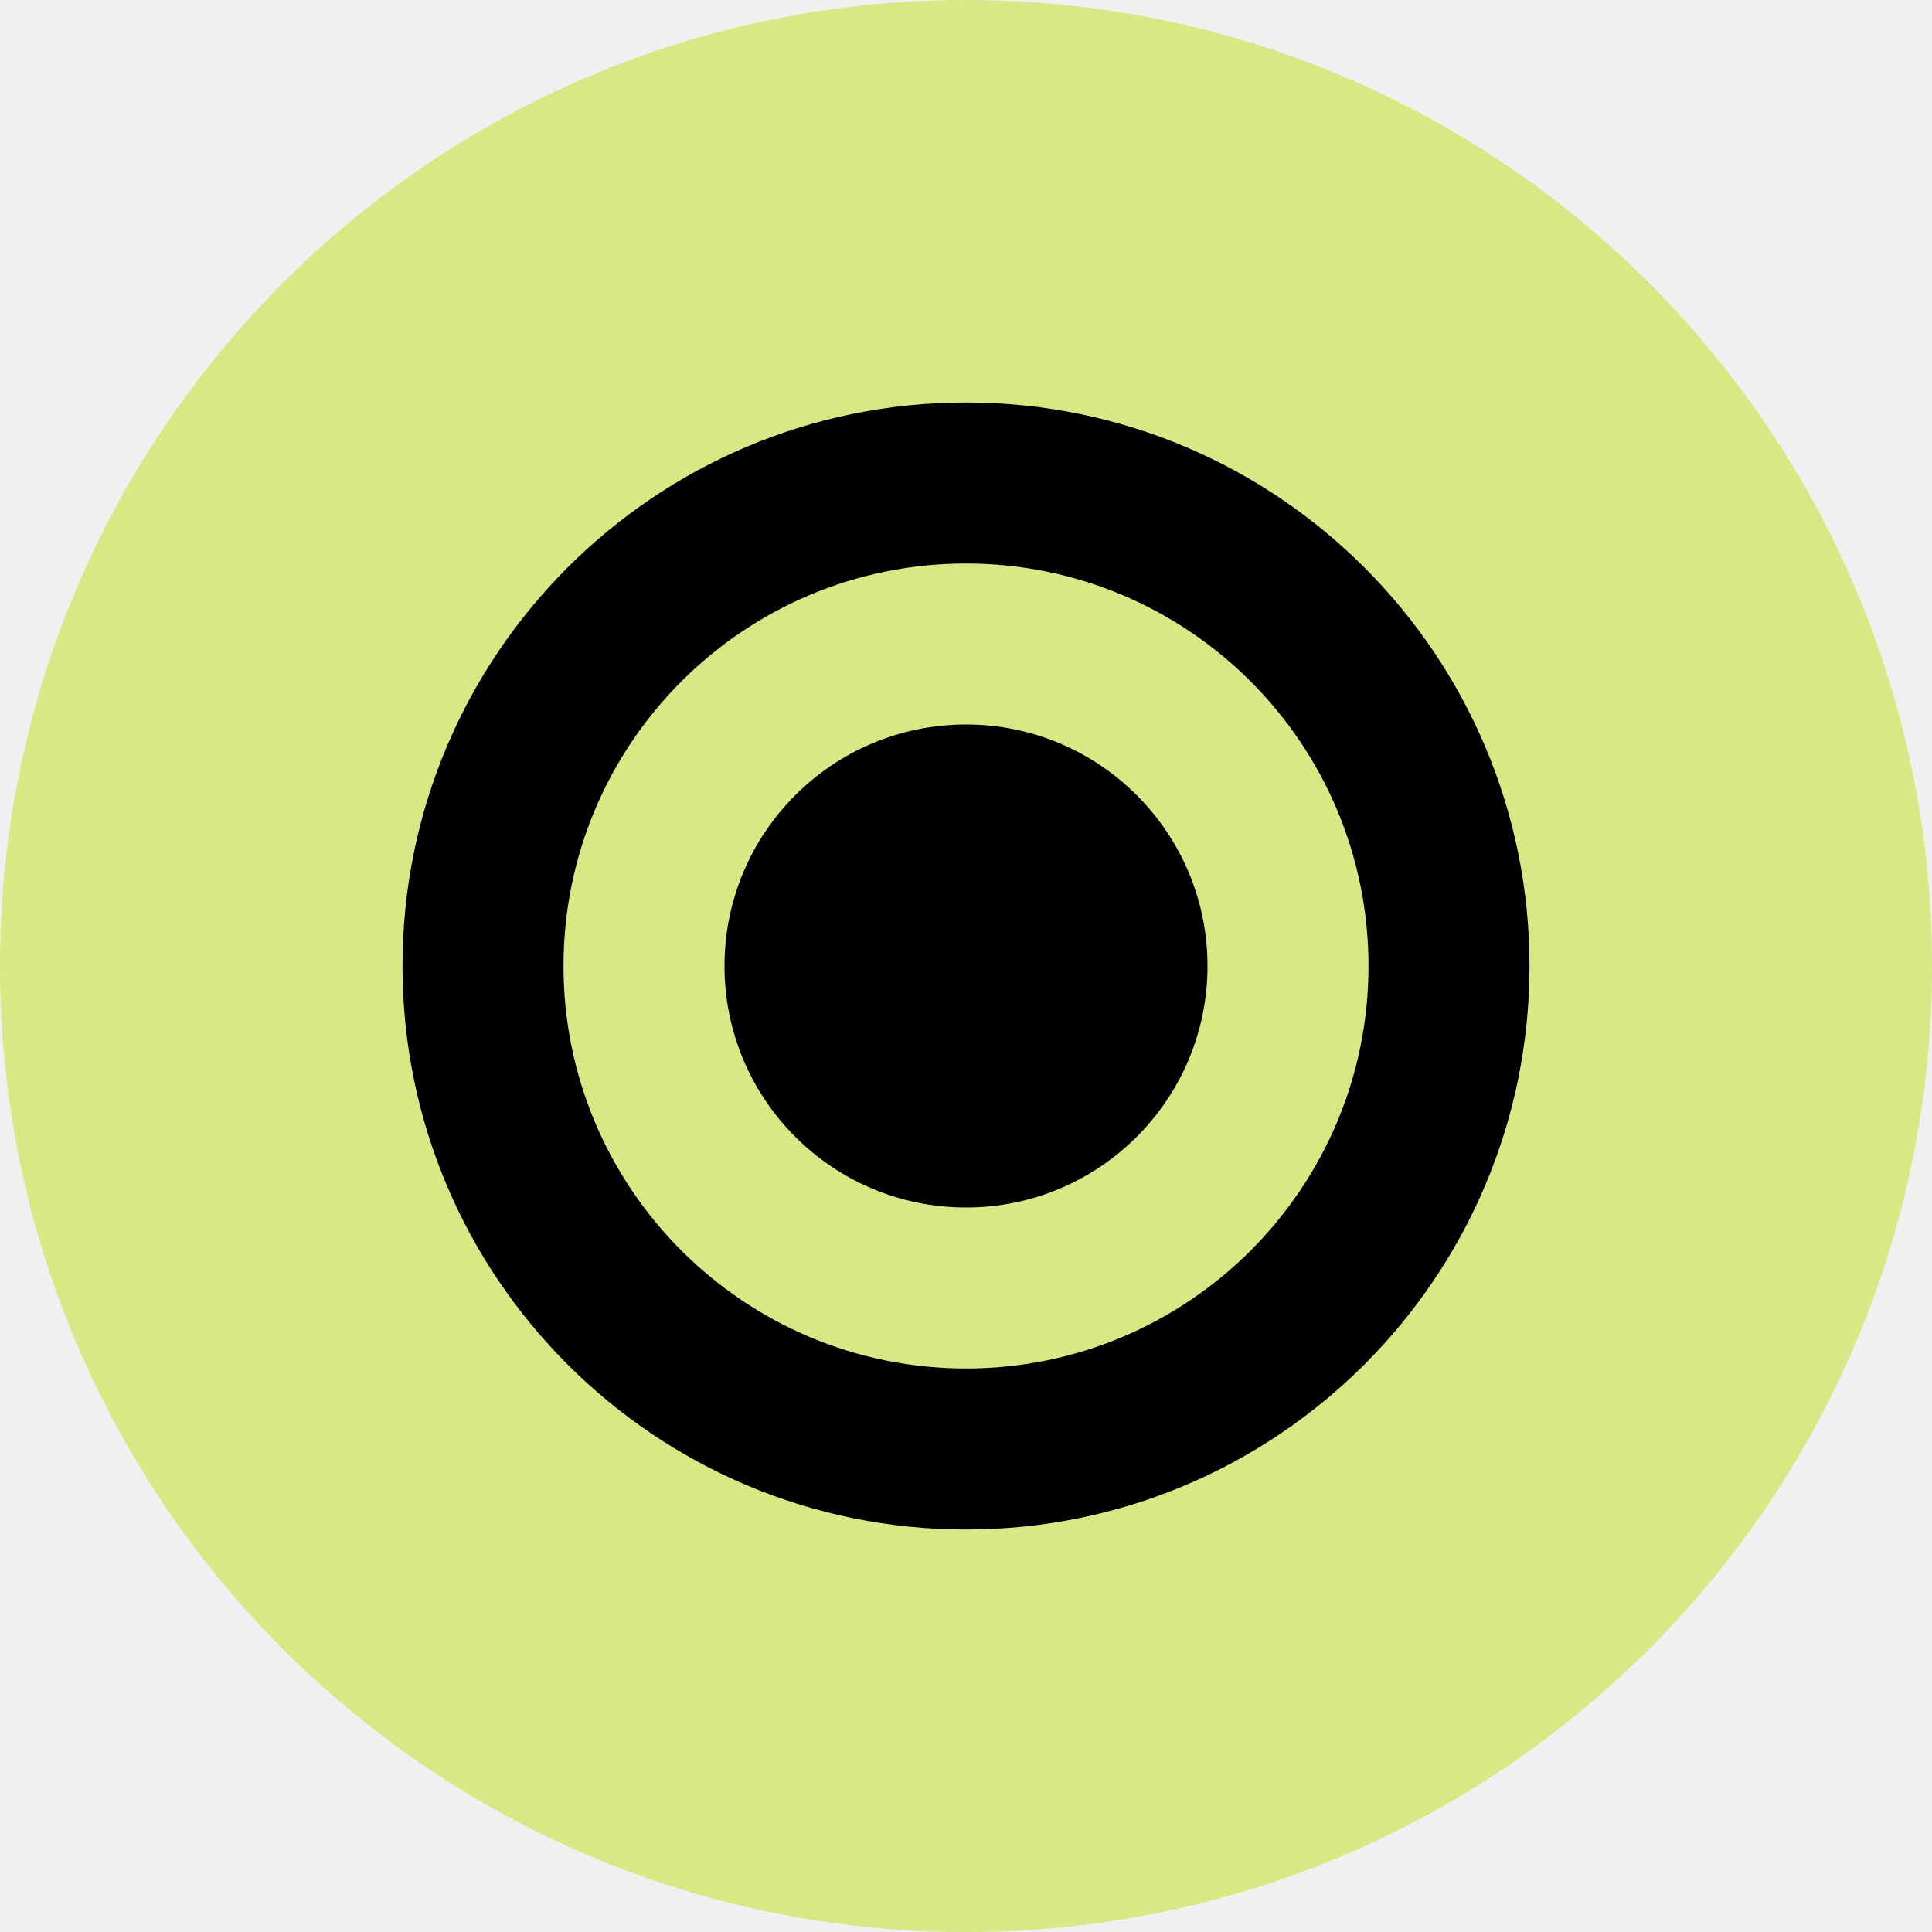
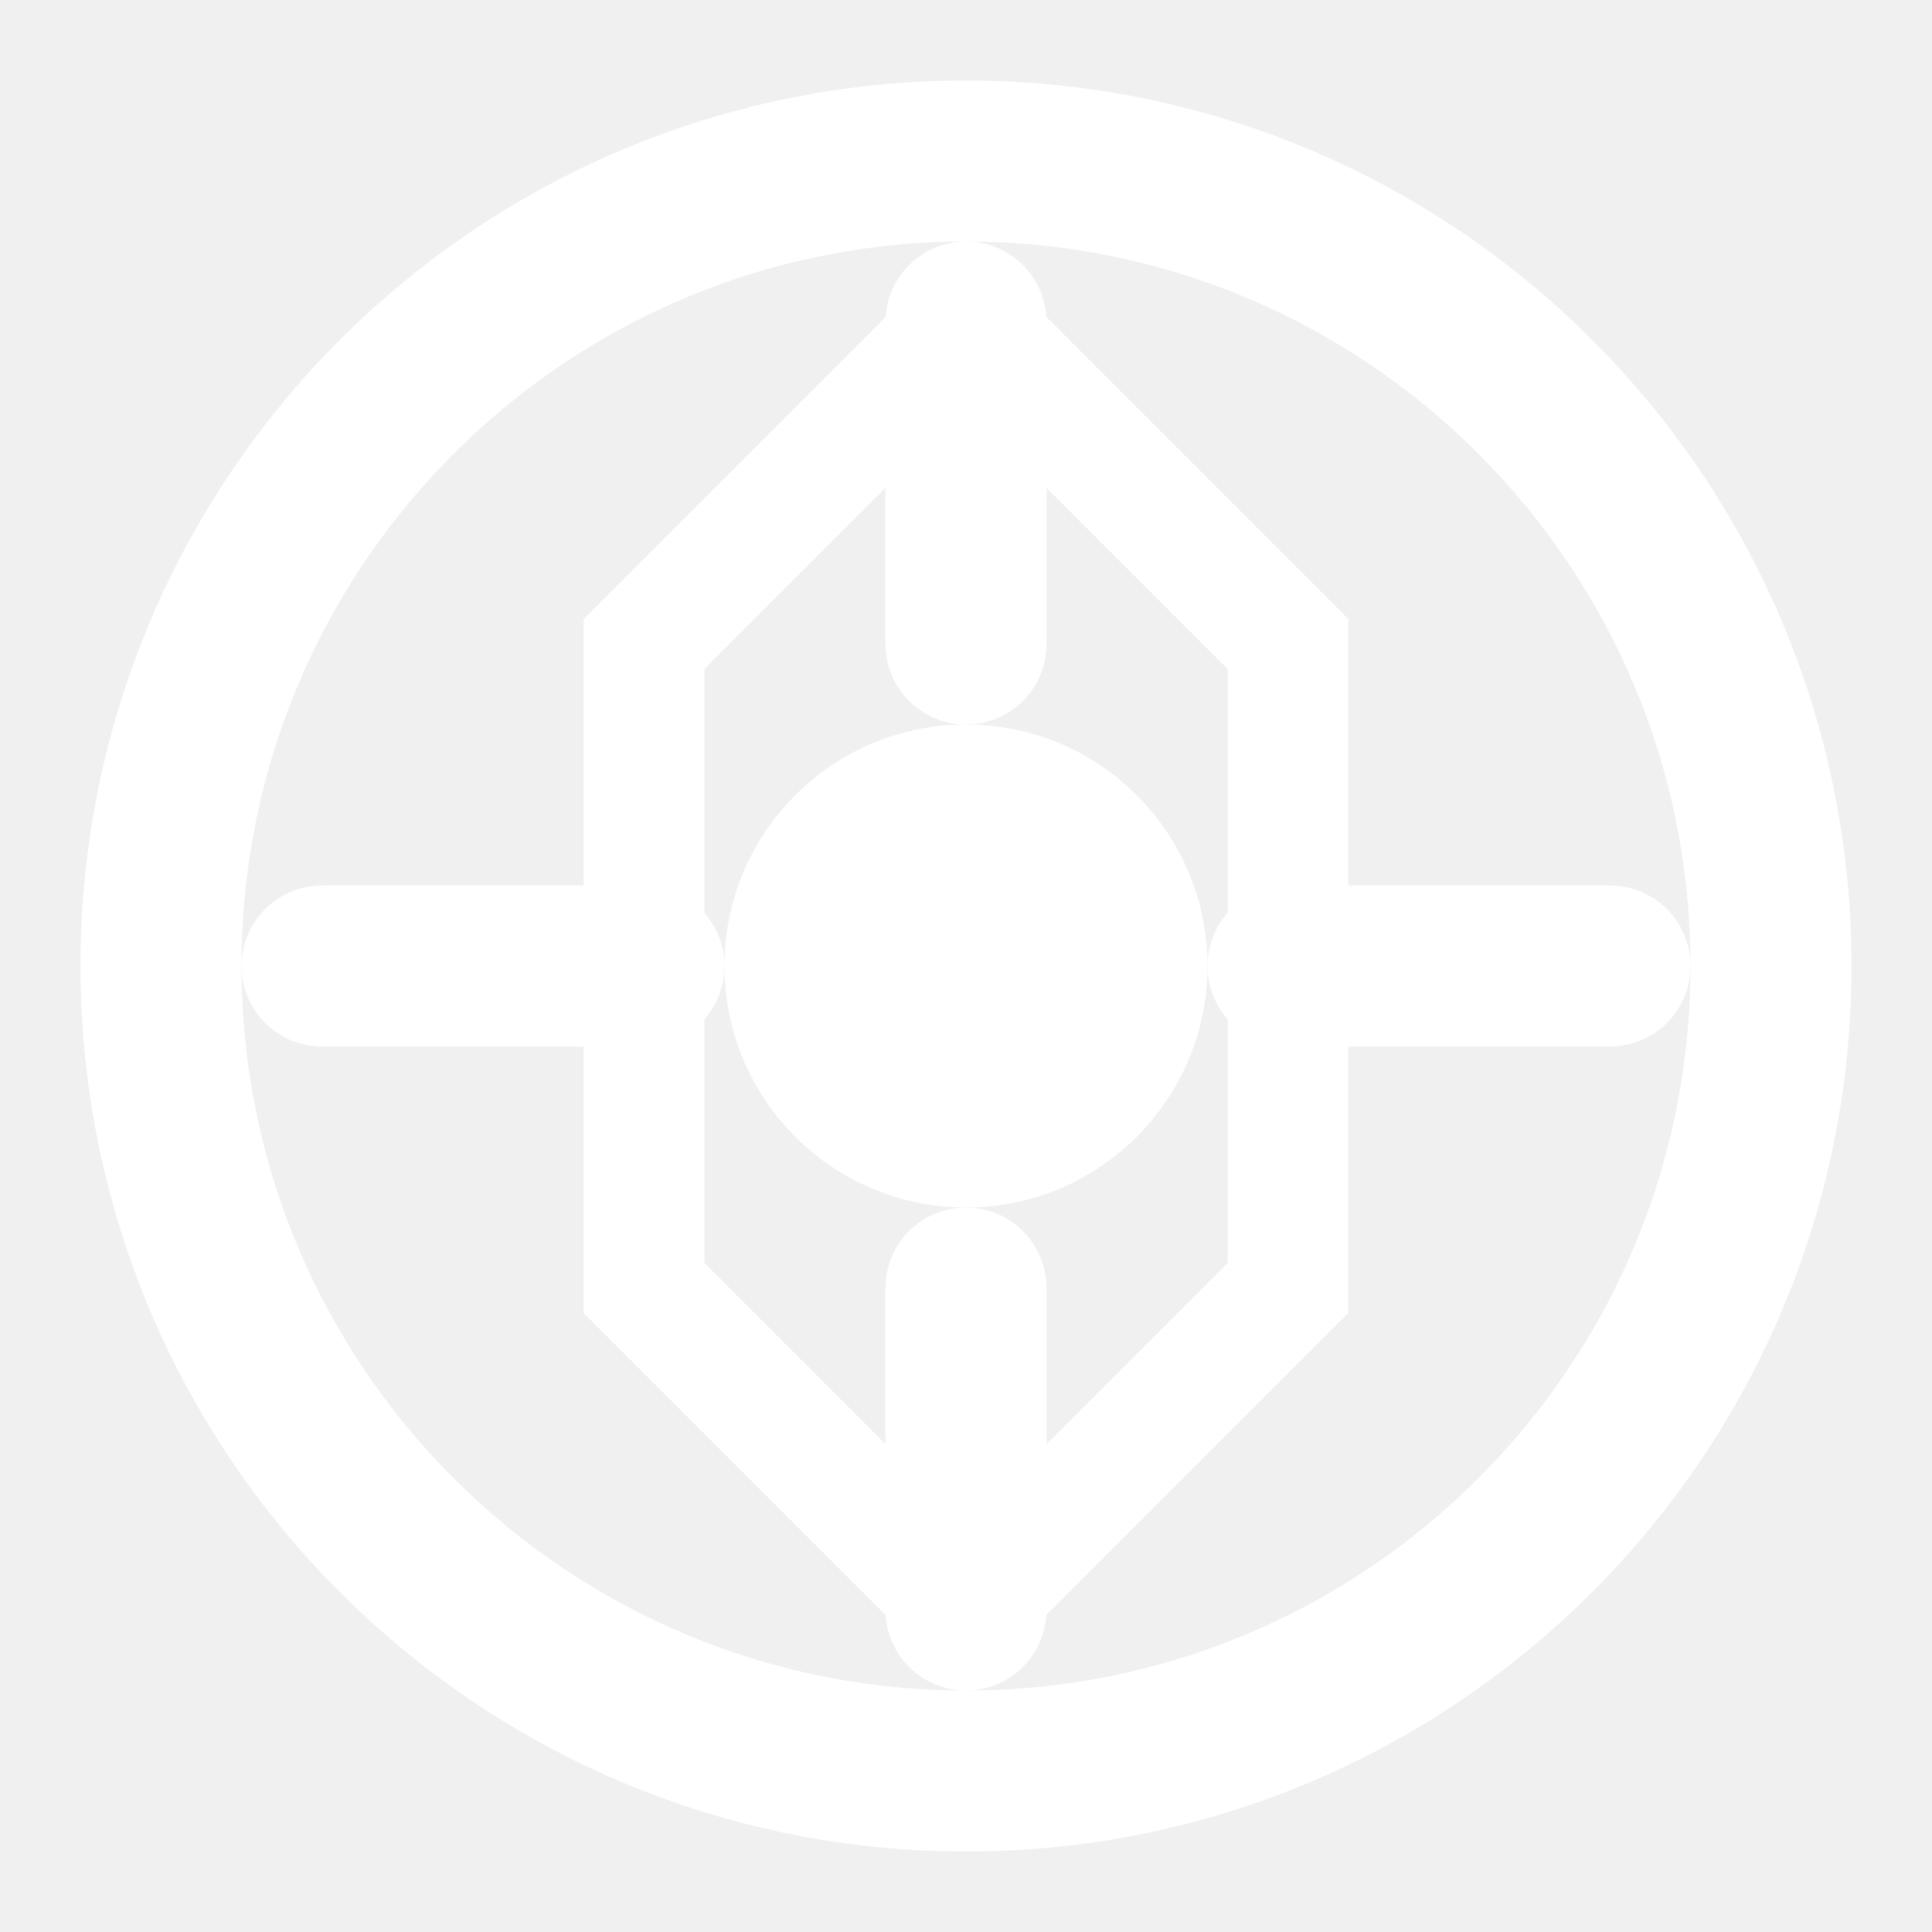
- <svg xmlns="http://www.w3.org/2000/svg" width="24px" height="24px" viewBox="0 0 24 24" version="1.1">
-   <g stroke="none" stroke-width="1" fill="none" fill-rule="evenodd">
-     <circle fill="#D7E884" cx="12" cy="12" r="12" />
-     <path d="M12,5 C15.866,5 19,8.134 19,12 C19,15.866 15.866,19 12,19 C8.134,19 5,15.866 5,12 C5,8.134 8.134,5 12,5 Z M12,7 C9.239,7 7,9.239 7,12 C7,14.761 9.239,17 12,17 C14.761,17 17,14.761 17,12 C17,9.239 14.761,7 12,7 Z M12,9 C13.657,9 15,10.343 15,12 C15,13.657 13.657,15 12,15 C10.343,15 9,13.657 9,12 C9,10.343 10.343,9 12,9 Z" fill="#000000" fill-rule="nonzero" />
-   </g>
+ <svg xmlns="http://www.w3.org/2000/svg" viewBox="0 0 24 24" fill="none">
+   <circle cx="12" cy="12" r="10" stroke="white" stroke-width="2" fill="none" />
+   <path d="M12 4 L16 8 L16 16 L12 20 L8 16 L8 8 Z" stroke="white" stroke-width="1.5" fill="none" />
+   <circle cx="12" cy="12" r="3" fill="white" />
+   <path d="M4 12 L8 12" stroke="white" stroke-width="2" stroke-linecap="round" />
+   <path d="M16 12 L20 12" stroke="white" stroke-width="2" stroke-linecap="round" />
+   <path d="M12 4 L12 8" stroke="white" stroke-width="2" stroke-linecap="round" />
+   <path d="M12 16 L12 20" stroke="white" stroke-width="2" stroke-linecap="round" />
</svg>
